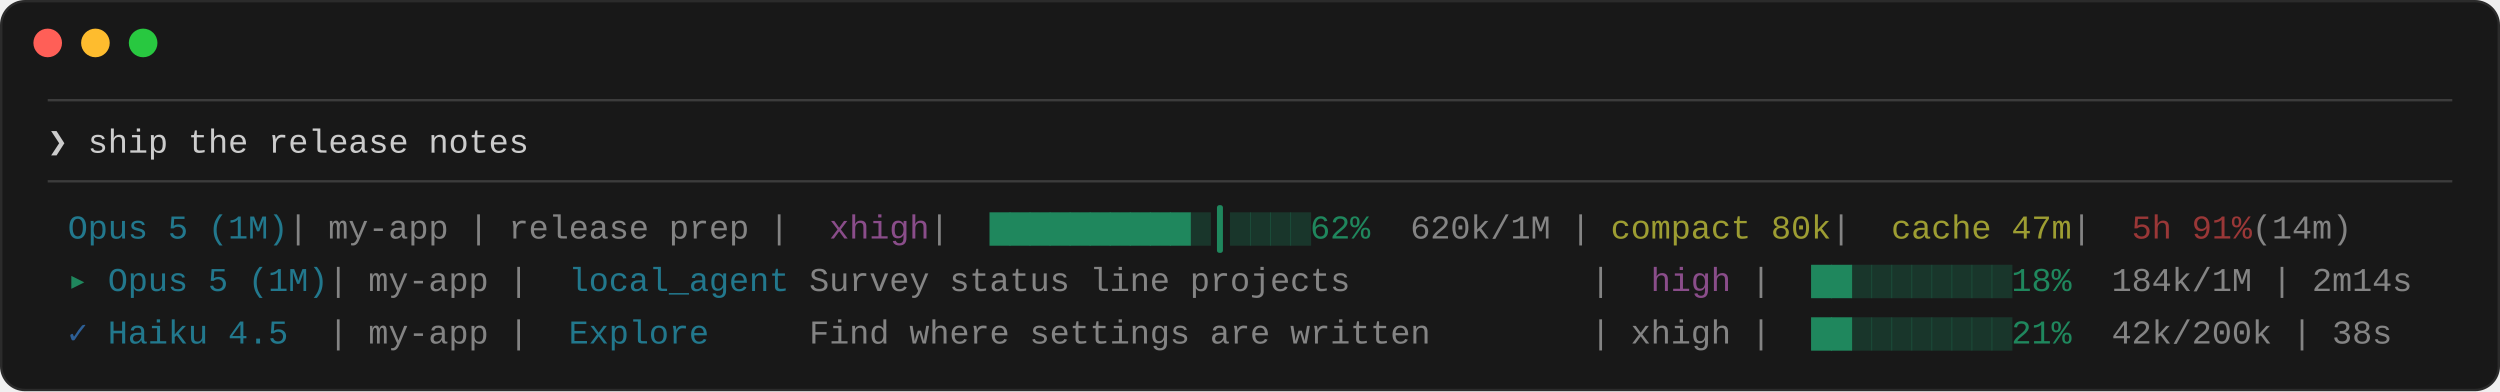
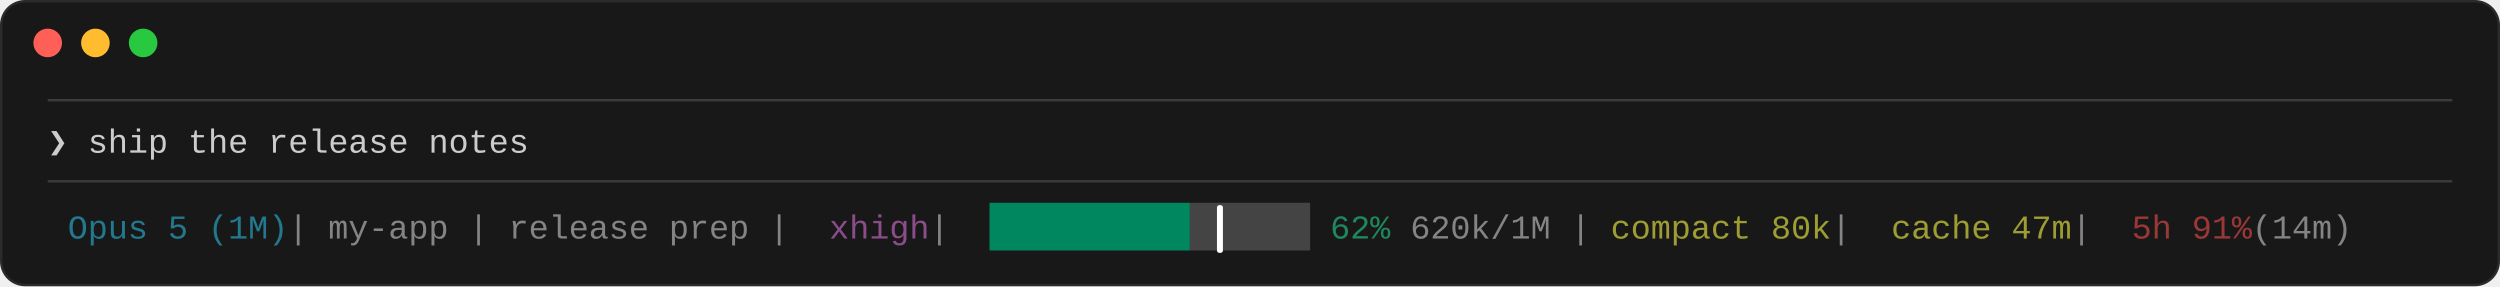
- <svg xmlns="http://www.w3.org/2000/svg" width="1048" height="164" viewBox="0 0 1048 164" role="img" aria-label="The claude-quietline status line and agent rows under the Claude Code prompt">
+ <svg xmlns="http://www.w3.org/2000/svg" width="1048" height="120" viewBox="0 0 1048 120" role="img" aria-label="The claude-quietline status line under the Claude Code prompt">
  <style>text{font-family:ui-monospace, SFMono-Regular, 'Cascadia Mono', Menlo, Consolas, 'Liberation Mono', monospace;font-size:14px;white-space:pre}</style>
-   <rect x="0.5" y="0.5" width="1047" height="163" rx="10" fill="#181818" stroke="#2b2b2b" />
+   <rect x="0.5" y="0.5" width="1047" height="119" rx="10" fill="#181818" stroke="#2b2b2b" />
  <circle cx="20" cy="18" r="6" fill="#ff5f57" />
  <circle cx="40" cy="18" r="6" fill="#febc2e" />
  <circle cx="60" cy="18" r="6" fill="#28c840" />
  <line x1="20" x2="1028" y1="42" y2="42" stroke="#3c3c3c" />
  <text x="20" y="64" fill="#cccccc">❯ ship the release notes</text>
  <line x1="20" x2="1028" y1="76" y2="76" stroke="#3c3c3c" />
+   <rect x="414.8" y="85" width="84" height="20" fill="#00875f" />
+   <rect x="498.8" y="85" width="50.4" height="20" fill="#444444" />
  <text x="28.4" y="100" fill="#22788d" textLength="92.4" lengthAdjust="spacingAndGlyphs">Opus 5 (1M)</text>
  <text x="120.8" y="100" fill="#848484" textLength="226.8" lengthAdjust="spacingAndGlyphs"> | my-app | release prep | </text>
  <text x="347.6" y="100" fill="#8a4d8a" textLength="42" lengthAdjust="spacingAndGlyphs">xhigh</text>
  <text x="389.6" y="100" fill="#848484" textLength="25.2" lengthAdjust="spacingAndGlyphs"> | </text>
-   <rect x="414.8" y="89" width="8.8" height="14" fill="#1f875d" fill-opacity="1" />
-   <rect x="423.2" y="89" width="8.8" height="14" fill="#1f875d" fill-opacity="1" />
-   <rect x="431.6" y="89" width="8.8" height="14" fill="#1f875d" fill-opacity="1" />
-   <rect x="440" y="89" width="8.8" height="14" fill="#1f875d" fill-opacity="1" />
-   <rect x="448.4" y="89" width="8.8" height="14" fill="#1f875d" fill-opacity="1" />
-   <rect x="456.8" y="89" width="8.8" height="14" fill="#1f875d" fill-opacity="1" />
-   <rect x="465.2" y="89" width="8.8" height="14" fill="#1f875d" fill-opacity="1" />
-   <rect x="473.6" y="89" width="8.8" height="14" fill="#1f875d" fill-opacity="1" />
-   <rect x="482" y="89" width="8.8" height="14" fill="#1f875d" fill-opacity="1" />
-   <rect x="490.4" y="89" width="8.8" height="14" fill="#1f875d" fill-opacity="1" />
-   <rect x="498.8" y="89" width="8.8" height="14" fill="#1f875d" fill-opacity="0.28" />
-   <rect x="510.15" y="86" width="2.5" height="20" rx="1" fill="#1f875d" />
-   <rect x="515.6" y="89" width="8.8" height="14" fill="#1f875d" fill-opacity="0.28" />
-   <rect x="524" y="89" width="8.8" height="14" fill="#1f875d" fill-opacity="0.28" />
-   <rect x="532.4" y="89" width="8.8" height="14" fill="#1f875d" fill-opacity="0.28" />
-   <rect x="540.8" y="89" width="8.8" height="14" fill="#1f875d" fill-opacity="0.28" />
-   <text x="549.2" y="100" fill="#1f875d" textLength="33.6" lengthAdjust="spacingAndGlyphs"> 62%</text>
+   <rect x="510.15" y="86" width="2.5" height="20" rx="1" fill="#ffffff" />
+   <text x="557.6" y="100" fill="#1f875d" textLength="25.2" lengthAdjust="spacingAndGlyphs">62%</text>
  <text x="591.2" y="100" fill="#848484" textLength="84" lengthAdjust="spacingAndGlyphs">620k/1M | </text>
  <text x="675.2" y="100" fill="#9d9d32" textLength="92.4" lengthAdjust="spacingAndGlyphs">compact 80k</text>
  <text x="767.6" y="100" fill="#848484" textLength="25.2" lengthAdjust="spacingAndGlyphs"> | </text>
  <text x="792.8" y="100" fill="#9d9d32" textLength="75.6" lengthAdjust="spacingAndGlyphs">cache 47m</text>
  <text x="868.4" y="100" fill="#848484" textLength="25.2" lengthAdjust="spacingAndGlyphs"> | </text>
  <text x="893.6" y="100" fill="#9a3737" textLength="50.4" lengthAdjust="spacingAndGlyphs">5h 91%</text>
  <text x="944" y="100" fill="#848484" textLength="50.4" lengthAdjust="spacingAndGlyphs"> (14m)</text>
-   <text x="28.4" y="122" fill="#1f875d" textLength="8.4" lengthAdjust="spacingAndGlyphs">▸</text>
-   <text x="45.2" y="122" fill="#22788d" textLength="92.4" lengthAdjust="spacingAndGlyphs">Opus 5 (1M)</text>
-   <text x="137.6" y="122" fill="#848484" textLength="100.8" lengthAdjust="spacingAndGlyphs"> | my-app | </text>
-   <text x="238.4" y="122" fill="#22788d" textLength="92.4" lengthAdjust="spacingAndGlyphs">local_agent</text>
-   <text x="339.2" y="122" fill="#848484" textLength="226.8" lengthAdjust="spacingAndGlyphs">Survey status line projects</text>
-   <text x="666.8" y="122" fill="#848484" textLength="25.2" lengthAdjust="spacingAndGlyphs"> | </text>
-   <text x="692" y="122" fill="#8a4d8a" textLength="42" lengthAdjust="spacingAndGlyphs">high </text>
-   <text x="734" y="122" fill="#848484" textLength="25.2" lengthAdjust="spacingAndGlyphs"> | </text>
-   <rect x="759.2" y="111" width="8.8" height="14" fill="#1f875d" fill-opacity="1" />
-   <rect x="767.6" y="111" width="8.8" height="14" fill="#1f875d" fill-opacity="1" />
-   <rect x="776" y="111" width="8.8" height="14" fill="#1f875d" fill-opacity="0.28" />
-   <rect x="784.4" y="111" width="8.8" height="14" fill="#1f875d" fill-opacity="0.28" />
-   <rect x="792.8" y="111" width="8.8" height="14" fill="#1f875d" fill-opacity="0.28" />
-   <rect x="801.2" y="111" width="8.8" height="14" fill="#1f875d" fill-opacity="0.28" />
-   <rect x="809.6" y="111" width="8.8" height="14" fill="#1f875d" fill-opacity="0.28" />
-   <rect x="818" y="111" width="8.8" height="14" fill="#1f875d" fill-opacity="0.28" />
-   <rect x="826.4" y="111" width="8.8" height="14" fill="#1f875d" fill-opacity="0.28" />
-   <rect x="834.8" y="111" width="8.8" height="14" fill="#1f875d" fill-opacity="0.28" />
-   <text x="843.2" y="122" fill="#1f875d" textLength="33.6" lengthAdjust="spacingAndGlyphs"> 18%</text>
-   <text x="885.2" y="122" fill="#848484" textLength="134.4" lengthAdjust="spacingAndGlyphs"> 184k/1M | 2m14s</text>
-   <text x="28.4" y="144" fill="#2d5f96" textLength="8.4" lengthAdjust="spacingAndGlyphs">✓</text>
-   <text x="45.2" y="144" fill="#22788d" textLength="92.4" lengthAdjust="spacingAndGlyphs">Haiku 4.5  </text>
-   <text x="137.6" y="144" fill="#848484" textLength="100.8" lengthAdjust="spacingAndGlyphs"> | my-app | </text>
-   <text x="238.4" y="144" fill="#22788d" textLength="92.4" lengthAdjust="spacingAndGlyphs">Explore    </text>
-   <text x="339.2" y="144" fill="#848484" textLength="260.4" lengthAdjust="spacingAndGlyphs">Find where settings are written</text>
-   <text x="666.8" y="144" fill="#848484" textLength="92.4" lengthAdjust="spacingAndGlyphs"> | xhigh | </text>
-   <rect x="759.2" y="133" width="8.8" height="14" fill="#1f875d" fill-opacity="1" />
-   <rect x="767.6" y="133" width="8.8" height="14" fill="#1f875d" fill-opacity="1" />
-   <rect x="776" y="133" width="8.8" height="14" fill="#1f875d" fill-opacity="0.28" />
-   <rect x="784.4" y="133" width="8.8" height="14" fill="#1f875d" fill-opacity="0.28" />
-   <rect x="792.8" y="133" width="8.8" height="14" fill="#1f875d" fill-opacity="0.28" />
-   <rect x="801.2" y="133" width="8.8" height="14" fill="#1f875d" fill-opacity="0.28" />
-   <rect x="809.6" y="133" width="8.8" height="14" fill="#1f875d" fill-opacity="0.28" />
-   <rect x="818" y="133" width="8.8" height="14" fill="#1f875d" fill-opacity="0.28" />
-   <rect x="826.4" y="133" width="8.8" height="14" fill="#1f875d" fill-opacity="0.28" />
-   <rect x="834.8" y="133" width="8.8" height="14" fill="#1f875d" fill-opacity="0.28" />
-   <text x="843.2" y="144" fill="#1f875d" textLength="33.6" lengthAdjust="spacingAndGlyphs"> 21%</text>
-   <text x="885.2" y="144" fill="#848484" textLength="134.4" lengthAdjust="spacingAndGlyphs">42k/200k |   38s</text>
</svg>
